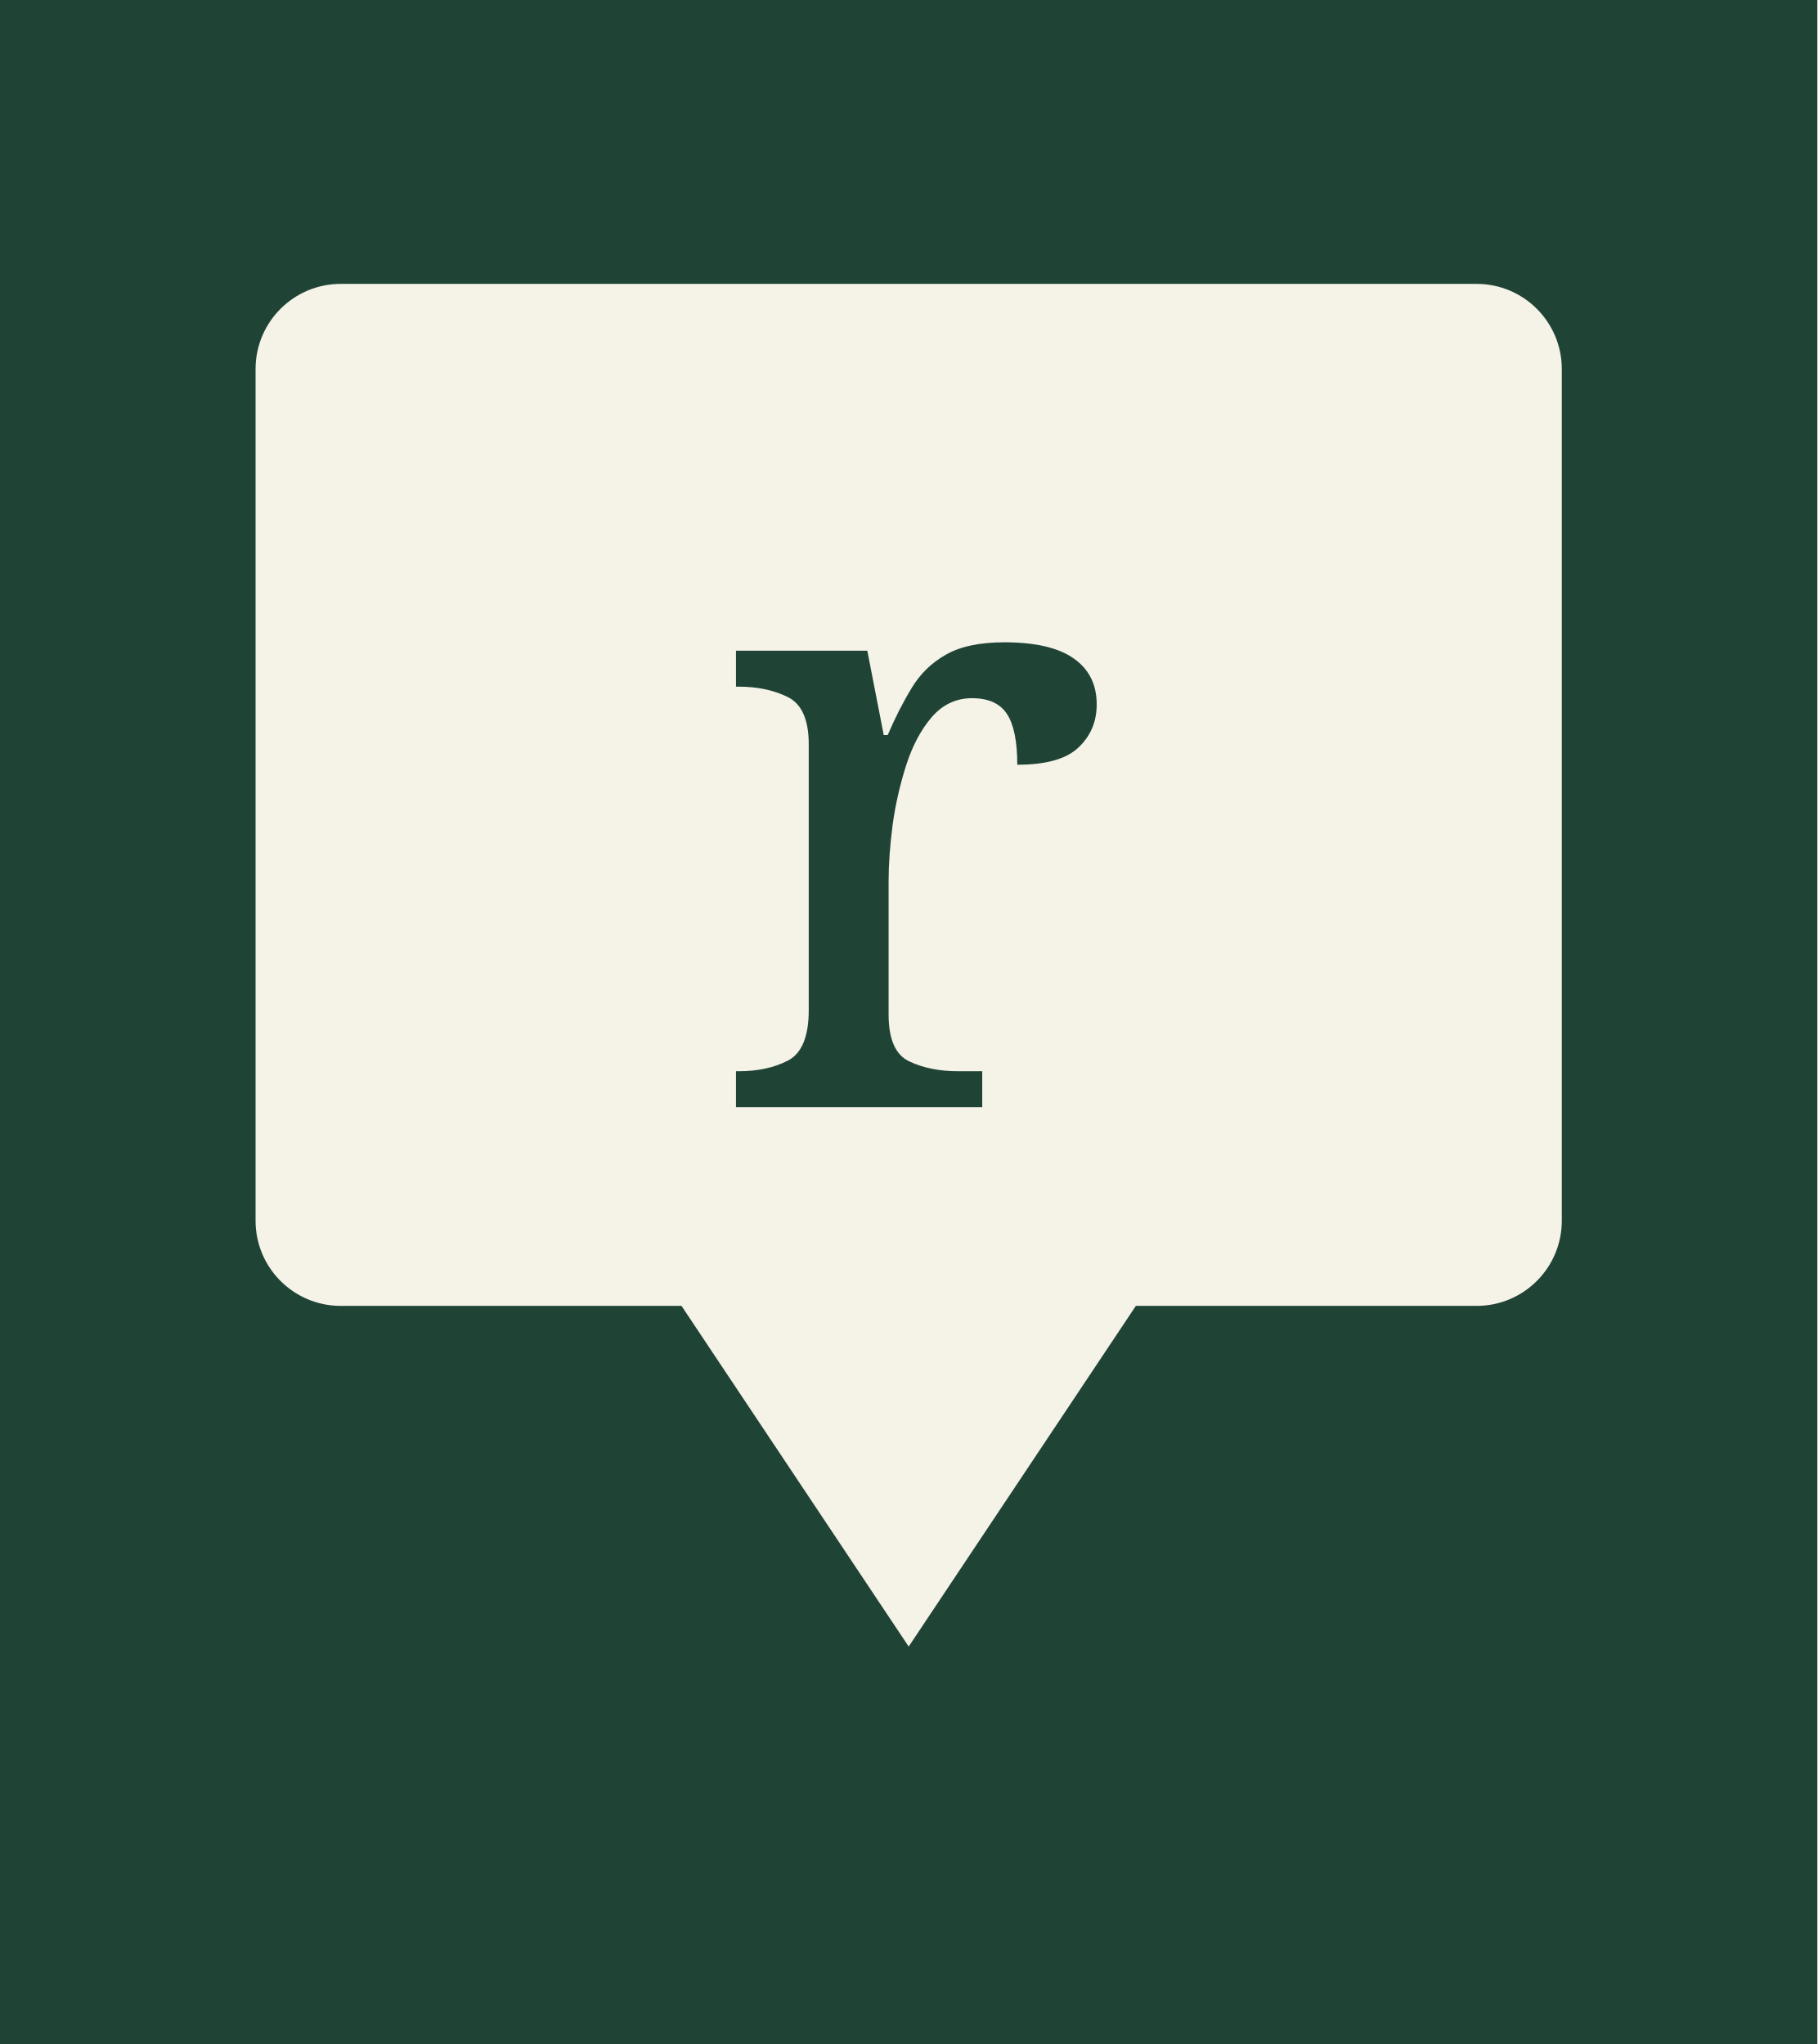
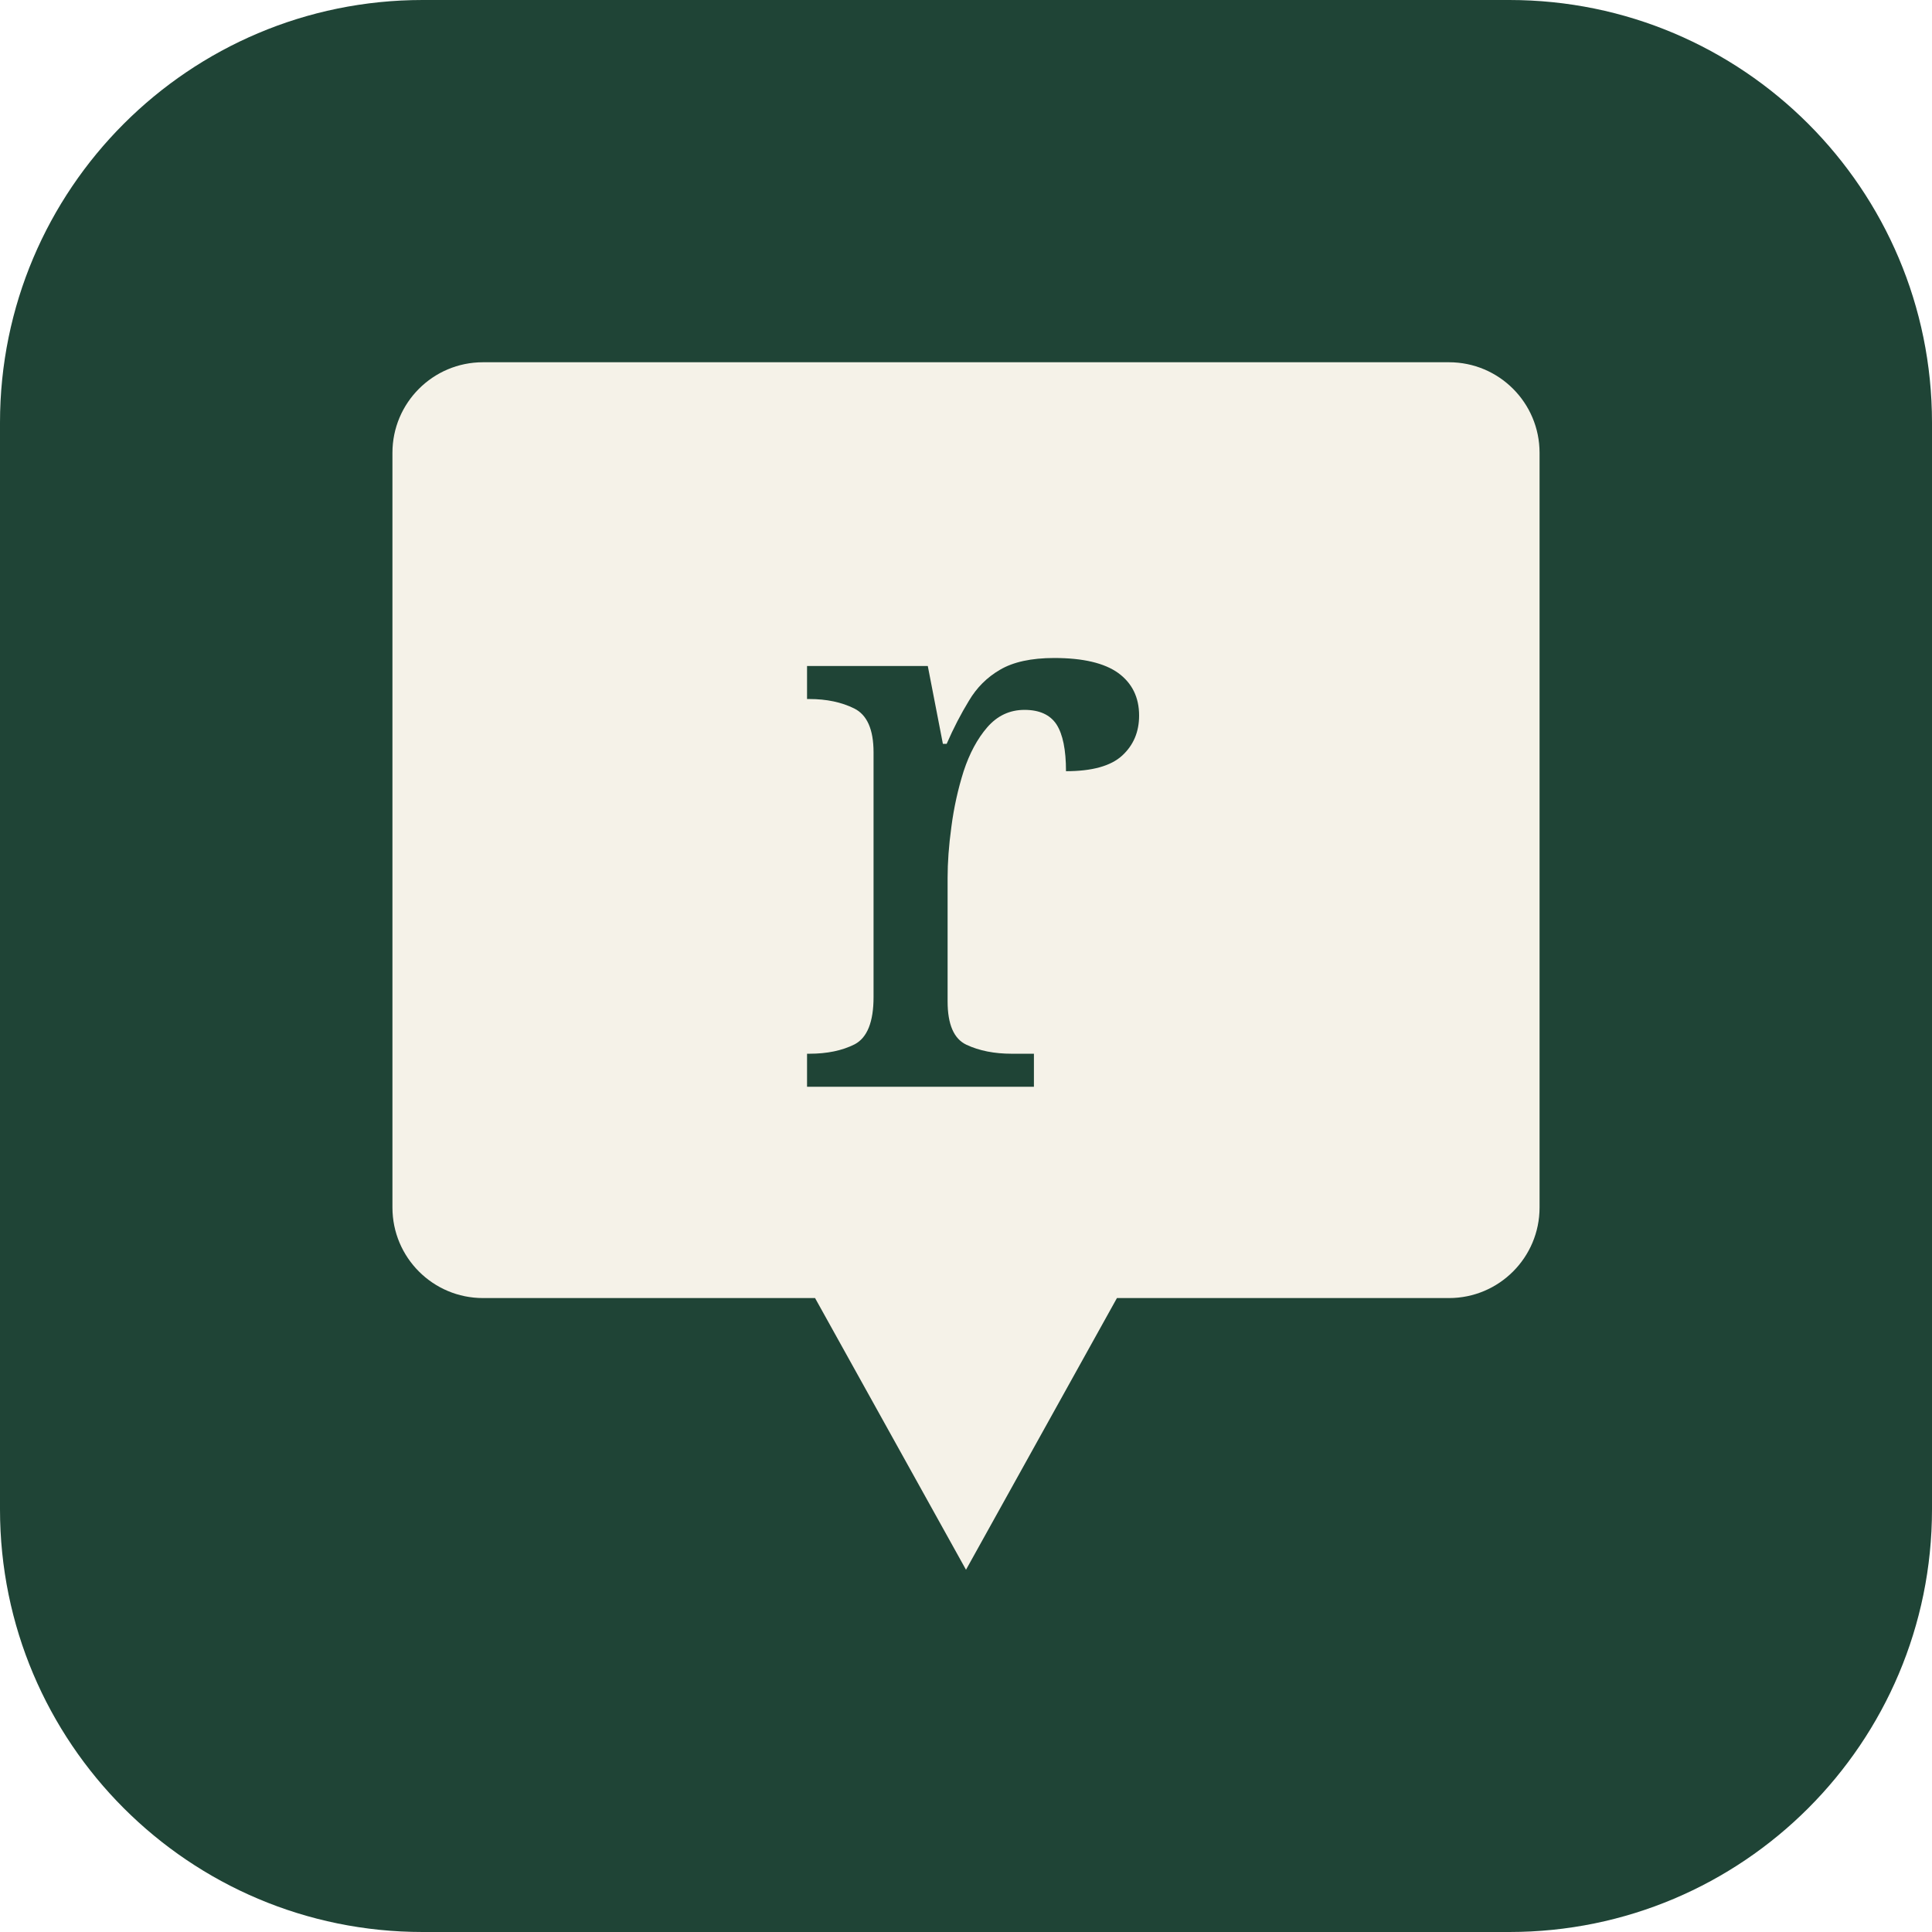
- <svg xmlns="http://www.w3.org/2000/svg" viewBox="0 0 64 72">
-   <rect width="64" height="72" fill="#1f4436" />
-   <path d="M12 10h40a3 3 0 0 1 3 3v30a3 3 0 0 1-3 3H40l-8 12-8-12H12a3 3 0 0 1-3-3V13a3 3 0 0 1 3-3z" fill="#f5f2e8" />
-   <text x="32" y="39" text-anchor="middle" font-family="Georgia,serif" font-size="30" fill="#1f4436">r</text>
+ <svg xmlns="http://www.w3.org/2000/svg" viewBox="0 0 64 64">
+   <rect width="64" height="64" rx="14" fill="#1f4436" />
+   <path d="M16 12h32a3 3 0 0 1 3 3v25a3 3 0 0 1-3 3H37l-5 9-5-9H16a3 3 0 0 1-3-3V15a3 3 0 0 1 3-3z" fill="#f5f2e8" />
+   <text x="32" y="36" text-anchor="middle" font-family="Newsreader,Georgia,serif" font-weight="500" font-size="26" fill="#1f4436">r</text>
</svg>
